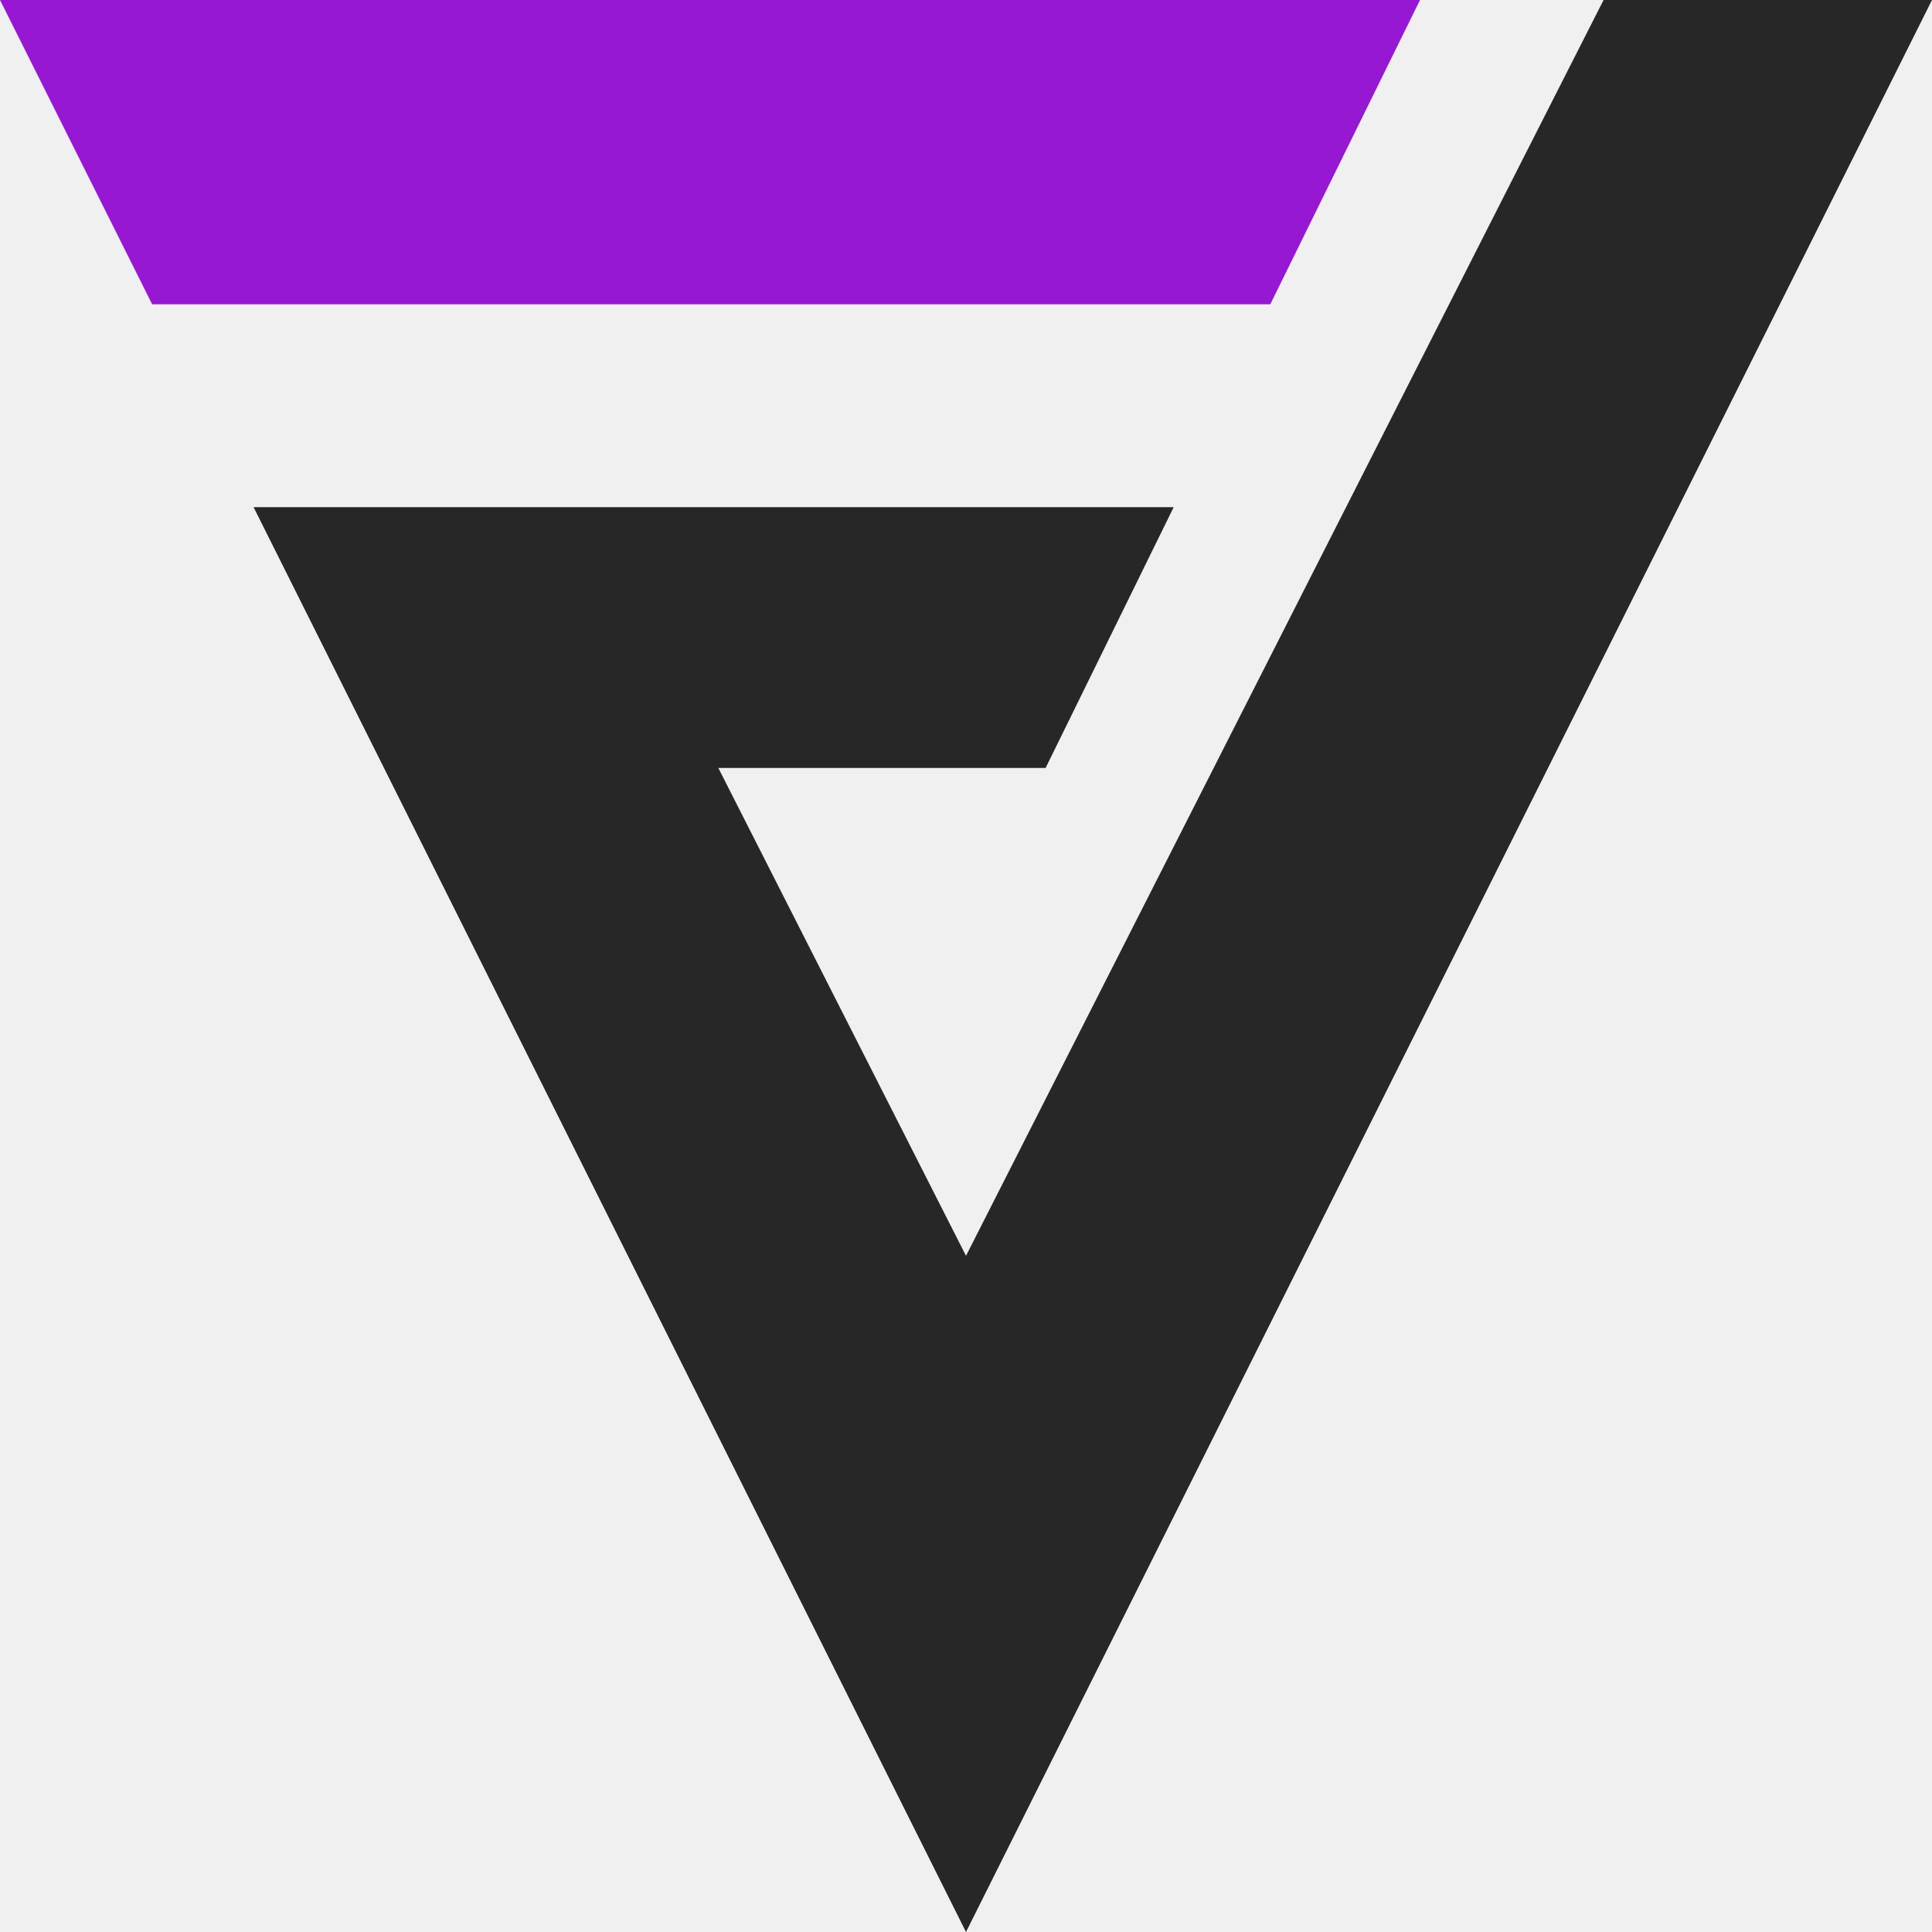
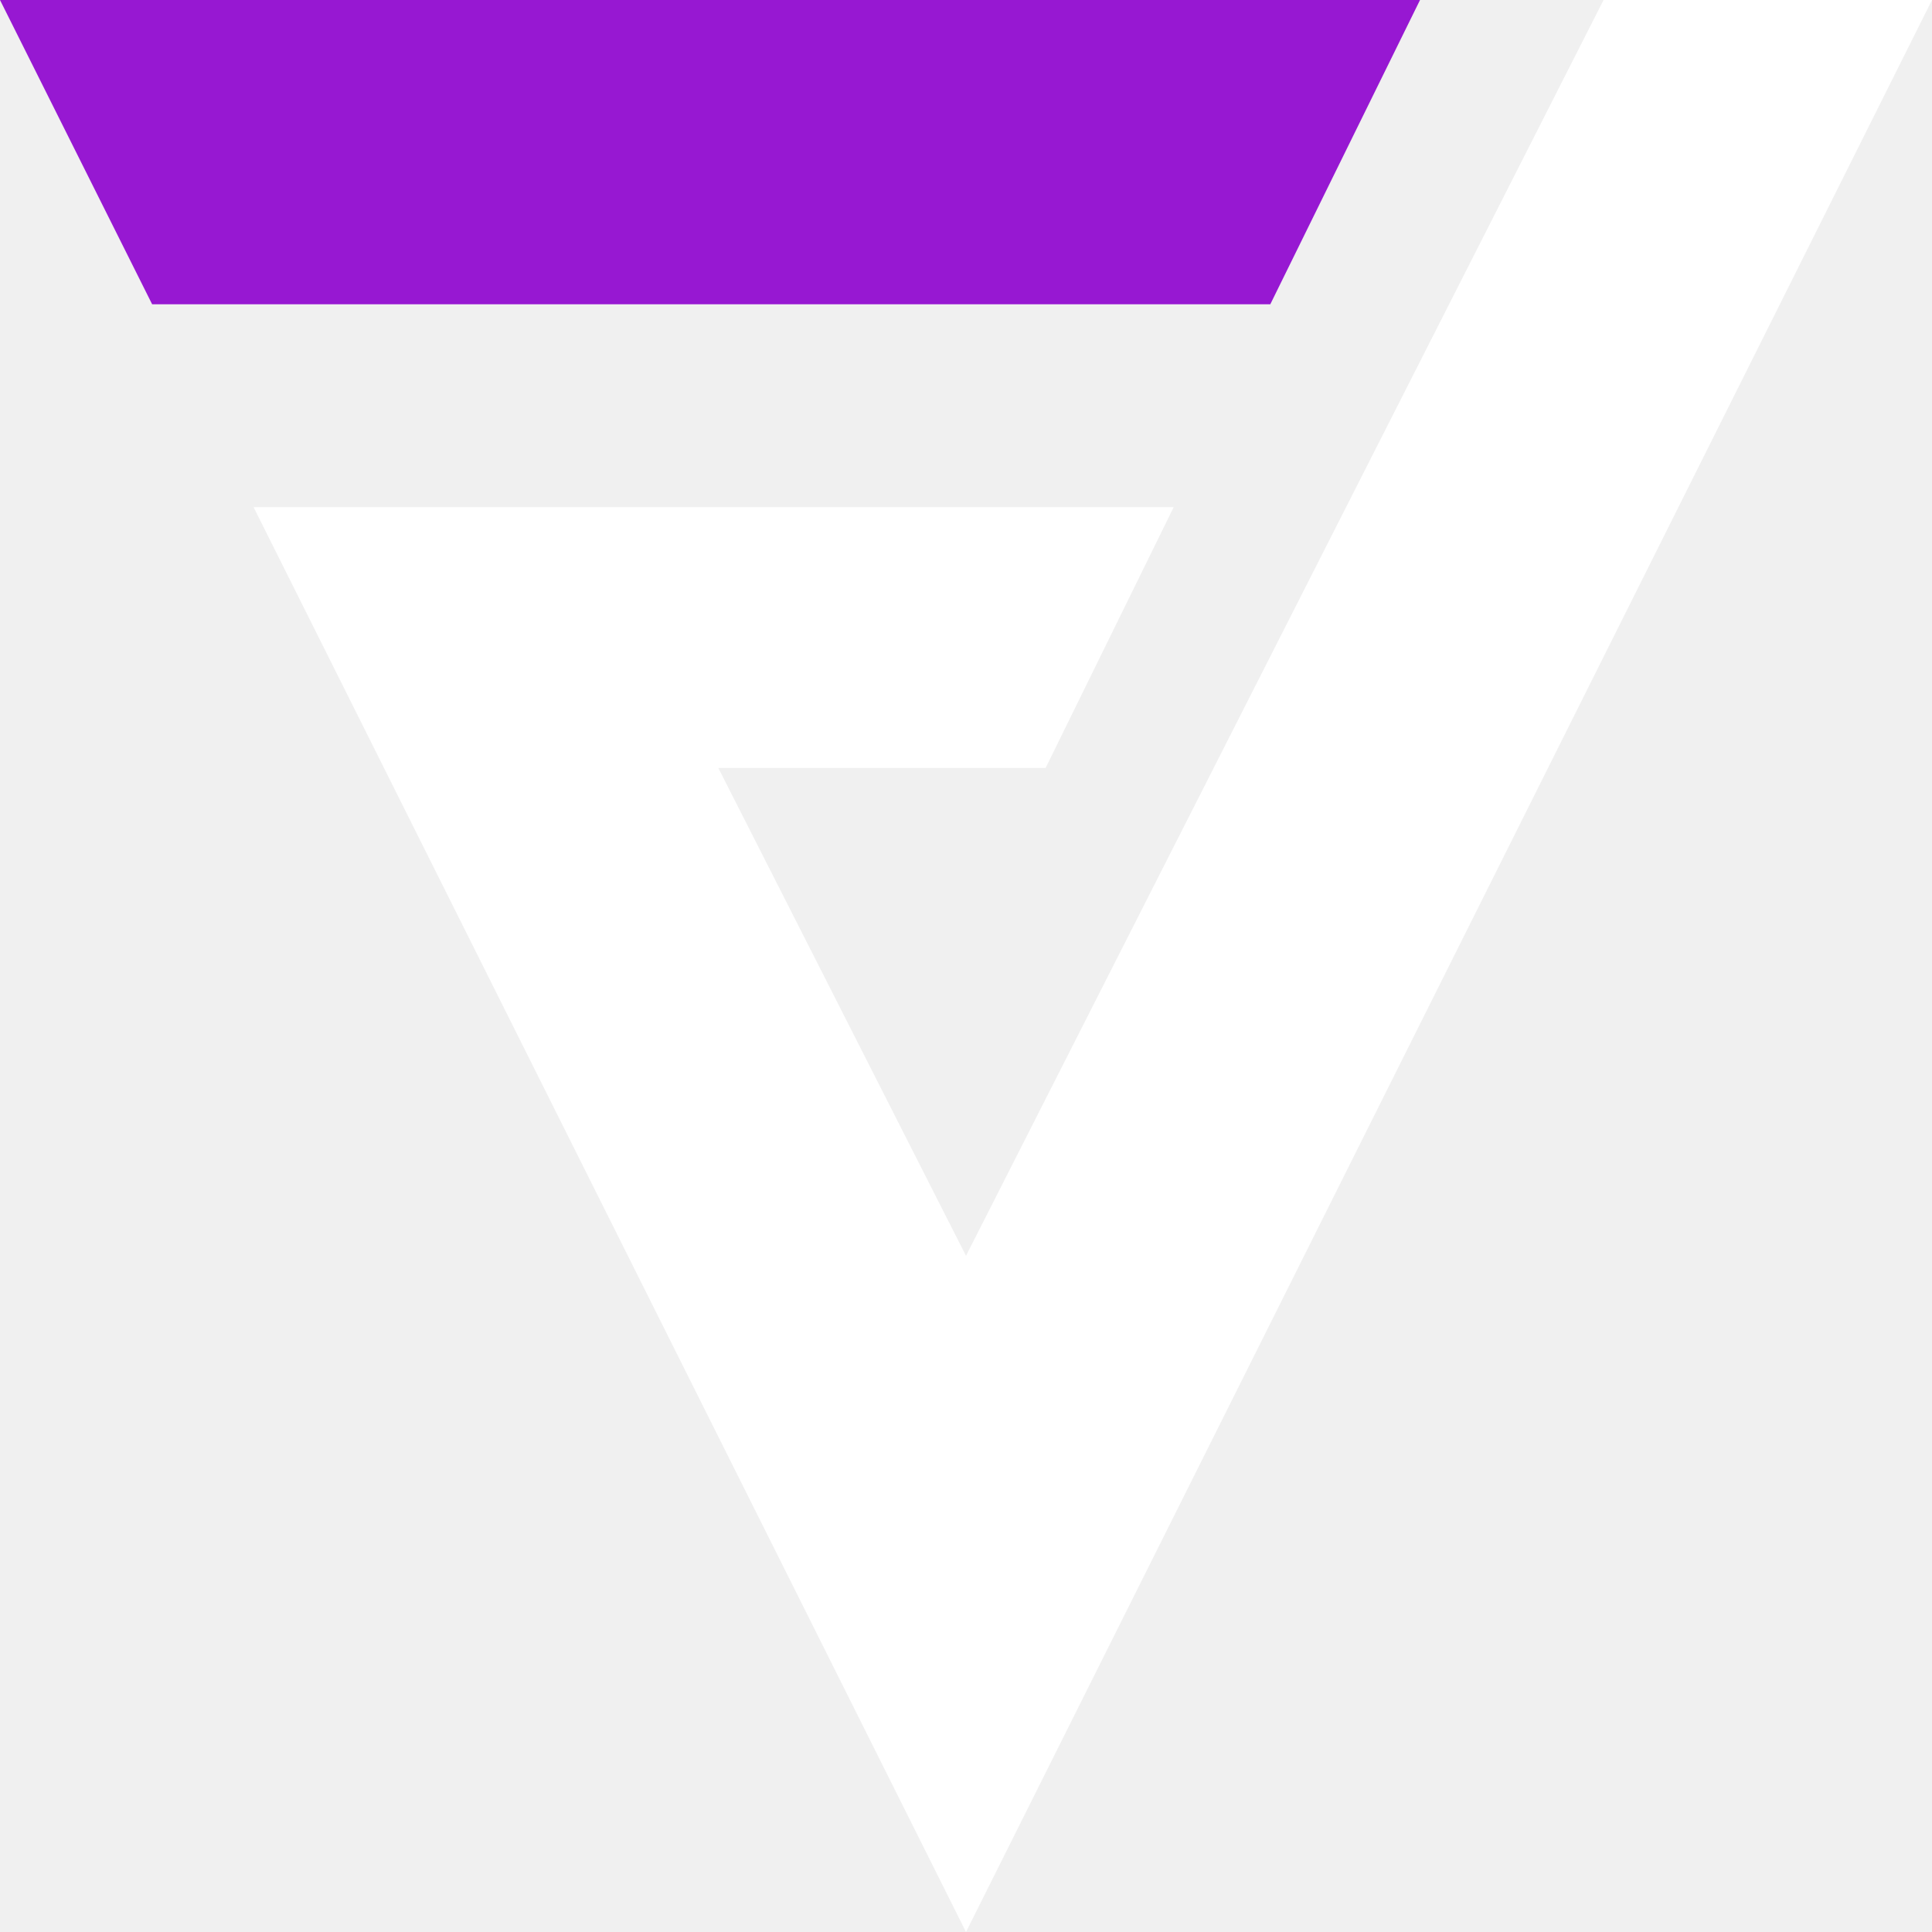
<svg xmlns="http://www.w3.org/2000/svg" width="600" height="600" viewBox="0 0 600 600" fill="none">
-   <path fill-rule="evenodd" clip-rule="evenodd" d="M600 0L300 600L78.75 157.5H135H181.962H364.5L324.721 238.5H223.085L300 390L498 0H600Z" fill="#272727" />
+   <path fill-rule="evenodd" clip-rule="evenodd" d="M600 0L300 600L78.75 157.5H135H181.962H364.5L324.721 238.5H223.085L300 390L498 0H600Z" fill="#ffffff" />
  <path d="M441 0L394.5 94.5H47.25L0 0H441Z" fill="#9718D2" />
</svg>
